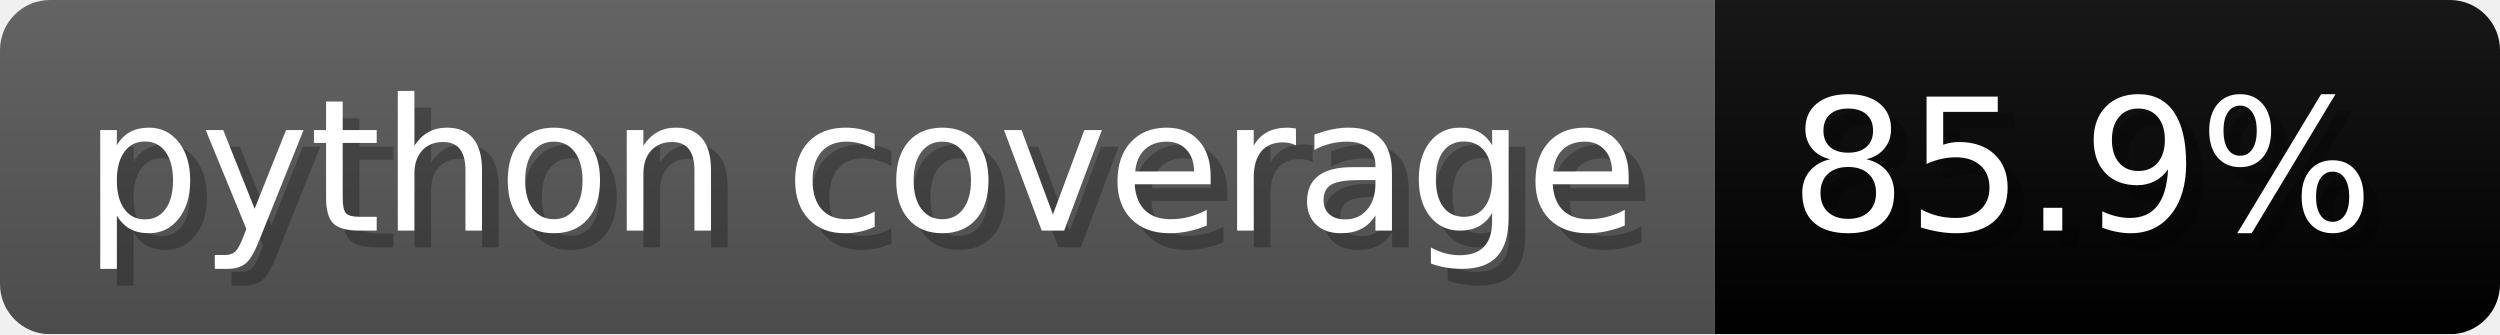
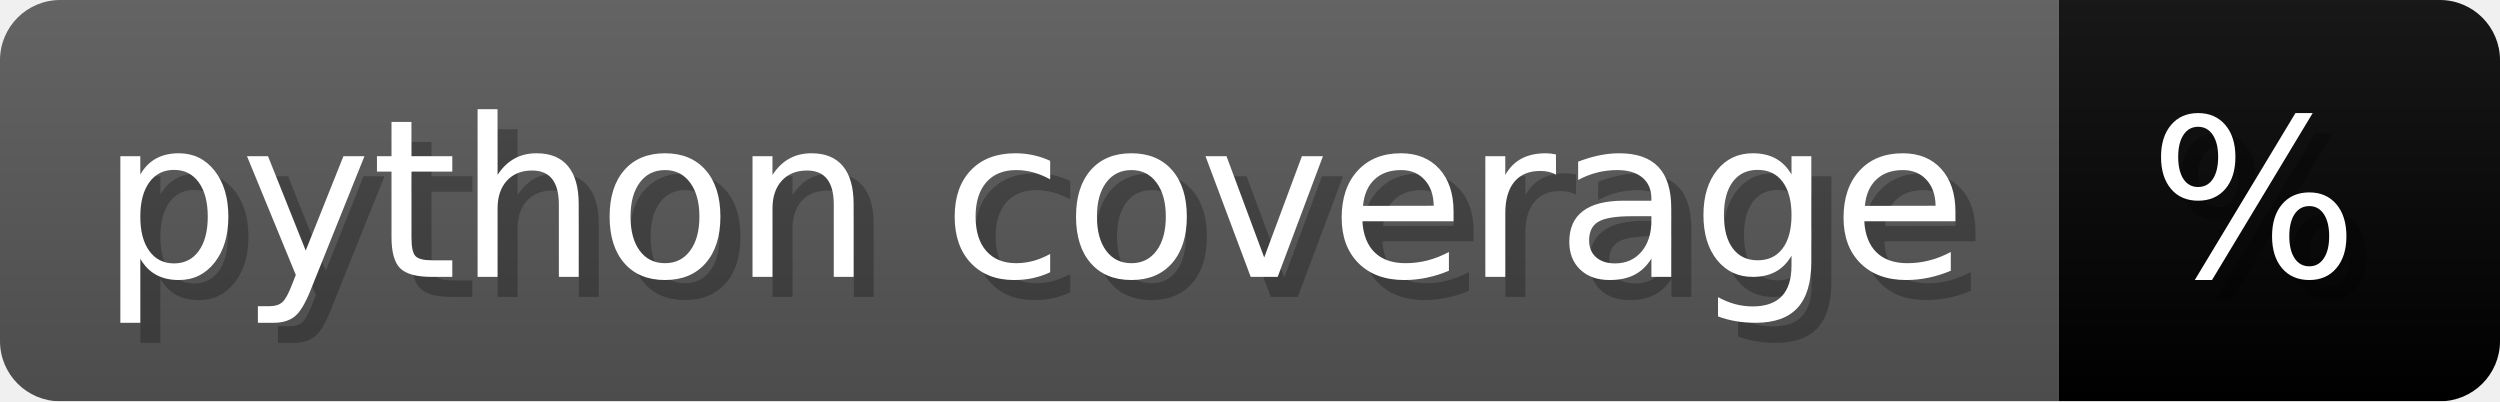
- <svg xmlns="http://www.w3.org/2000/svg" width="149.6" height="20" viewBox="0 0 1496 200" role="img" aria-label="python coverage: 85.9%">
+ <svg xmlns="http://www.w3.org/2000/svg" width="124.6" height="20" viewBox="0 0 1246 200" role="img" aria-label="python coverage: %">
  <linearGradient id="a" x2="0" y2="100%">
    <stop offset="0" stop-opacity=".1" stop-color="#EEE" />
    <stop offset="1" stop-opacity=".1" />
  </linearGradient>
  <mask id="m">
-     <rect width="1496" height="200" rx="30" fill="#FFF" />
+     <rect width="1246" height="200" rx="30" fill="#FFF" />
  </mask>
  <g mask="url(#m)">
    <rect width="1026" height="200" fill="#555" />
-     <rect width="470" height="200" fill="#yellowgreen" x="1026" />
-     <rect width="1496" height="200" fill="url(#a)" />
+     <rect width="220" height="200" fill="#" x="1026" />
+     <rect width="1246" height="200" fill="url(#a)" />
  </g>
  <g aria-hidden="true" fill="#fff" text-anchor="start" font-family="Verdana,DejaVu Sans,sans-serif" font-size="110">
    <text x="60" y="148" textLength="926" fill="#000" opacity="0.25">python coverage</text>
    <text x="50" y="138" textLength="926">python coverage</text>
-     <text x="1081" y="148" textLength="370" fill="#000" opacity="0.25">85.9%</text>
-     <text x="1071" y="138" textLength="370">85.9%</text>
+     <text x="1081" y="148" textLength="120" fill="#000" opacity="0.25">%</text>
+     <text x="1071" y="138" textLength="120">%</text>
  </g>
</svg>
